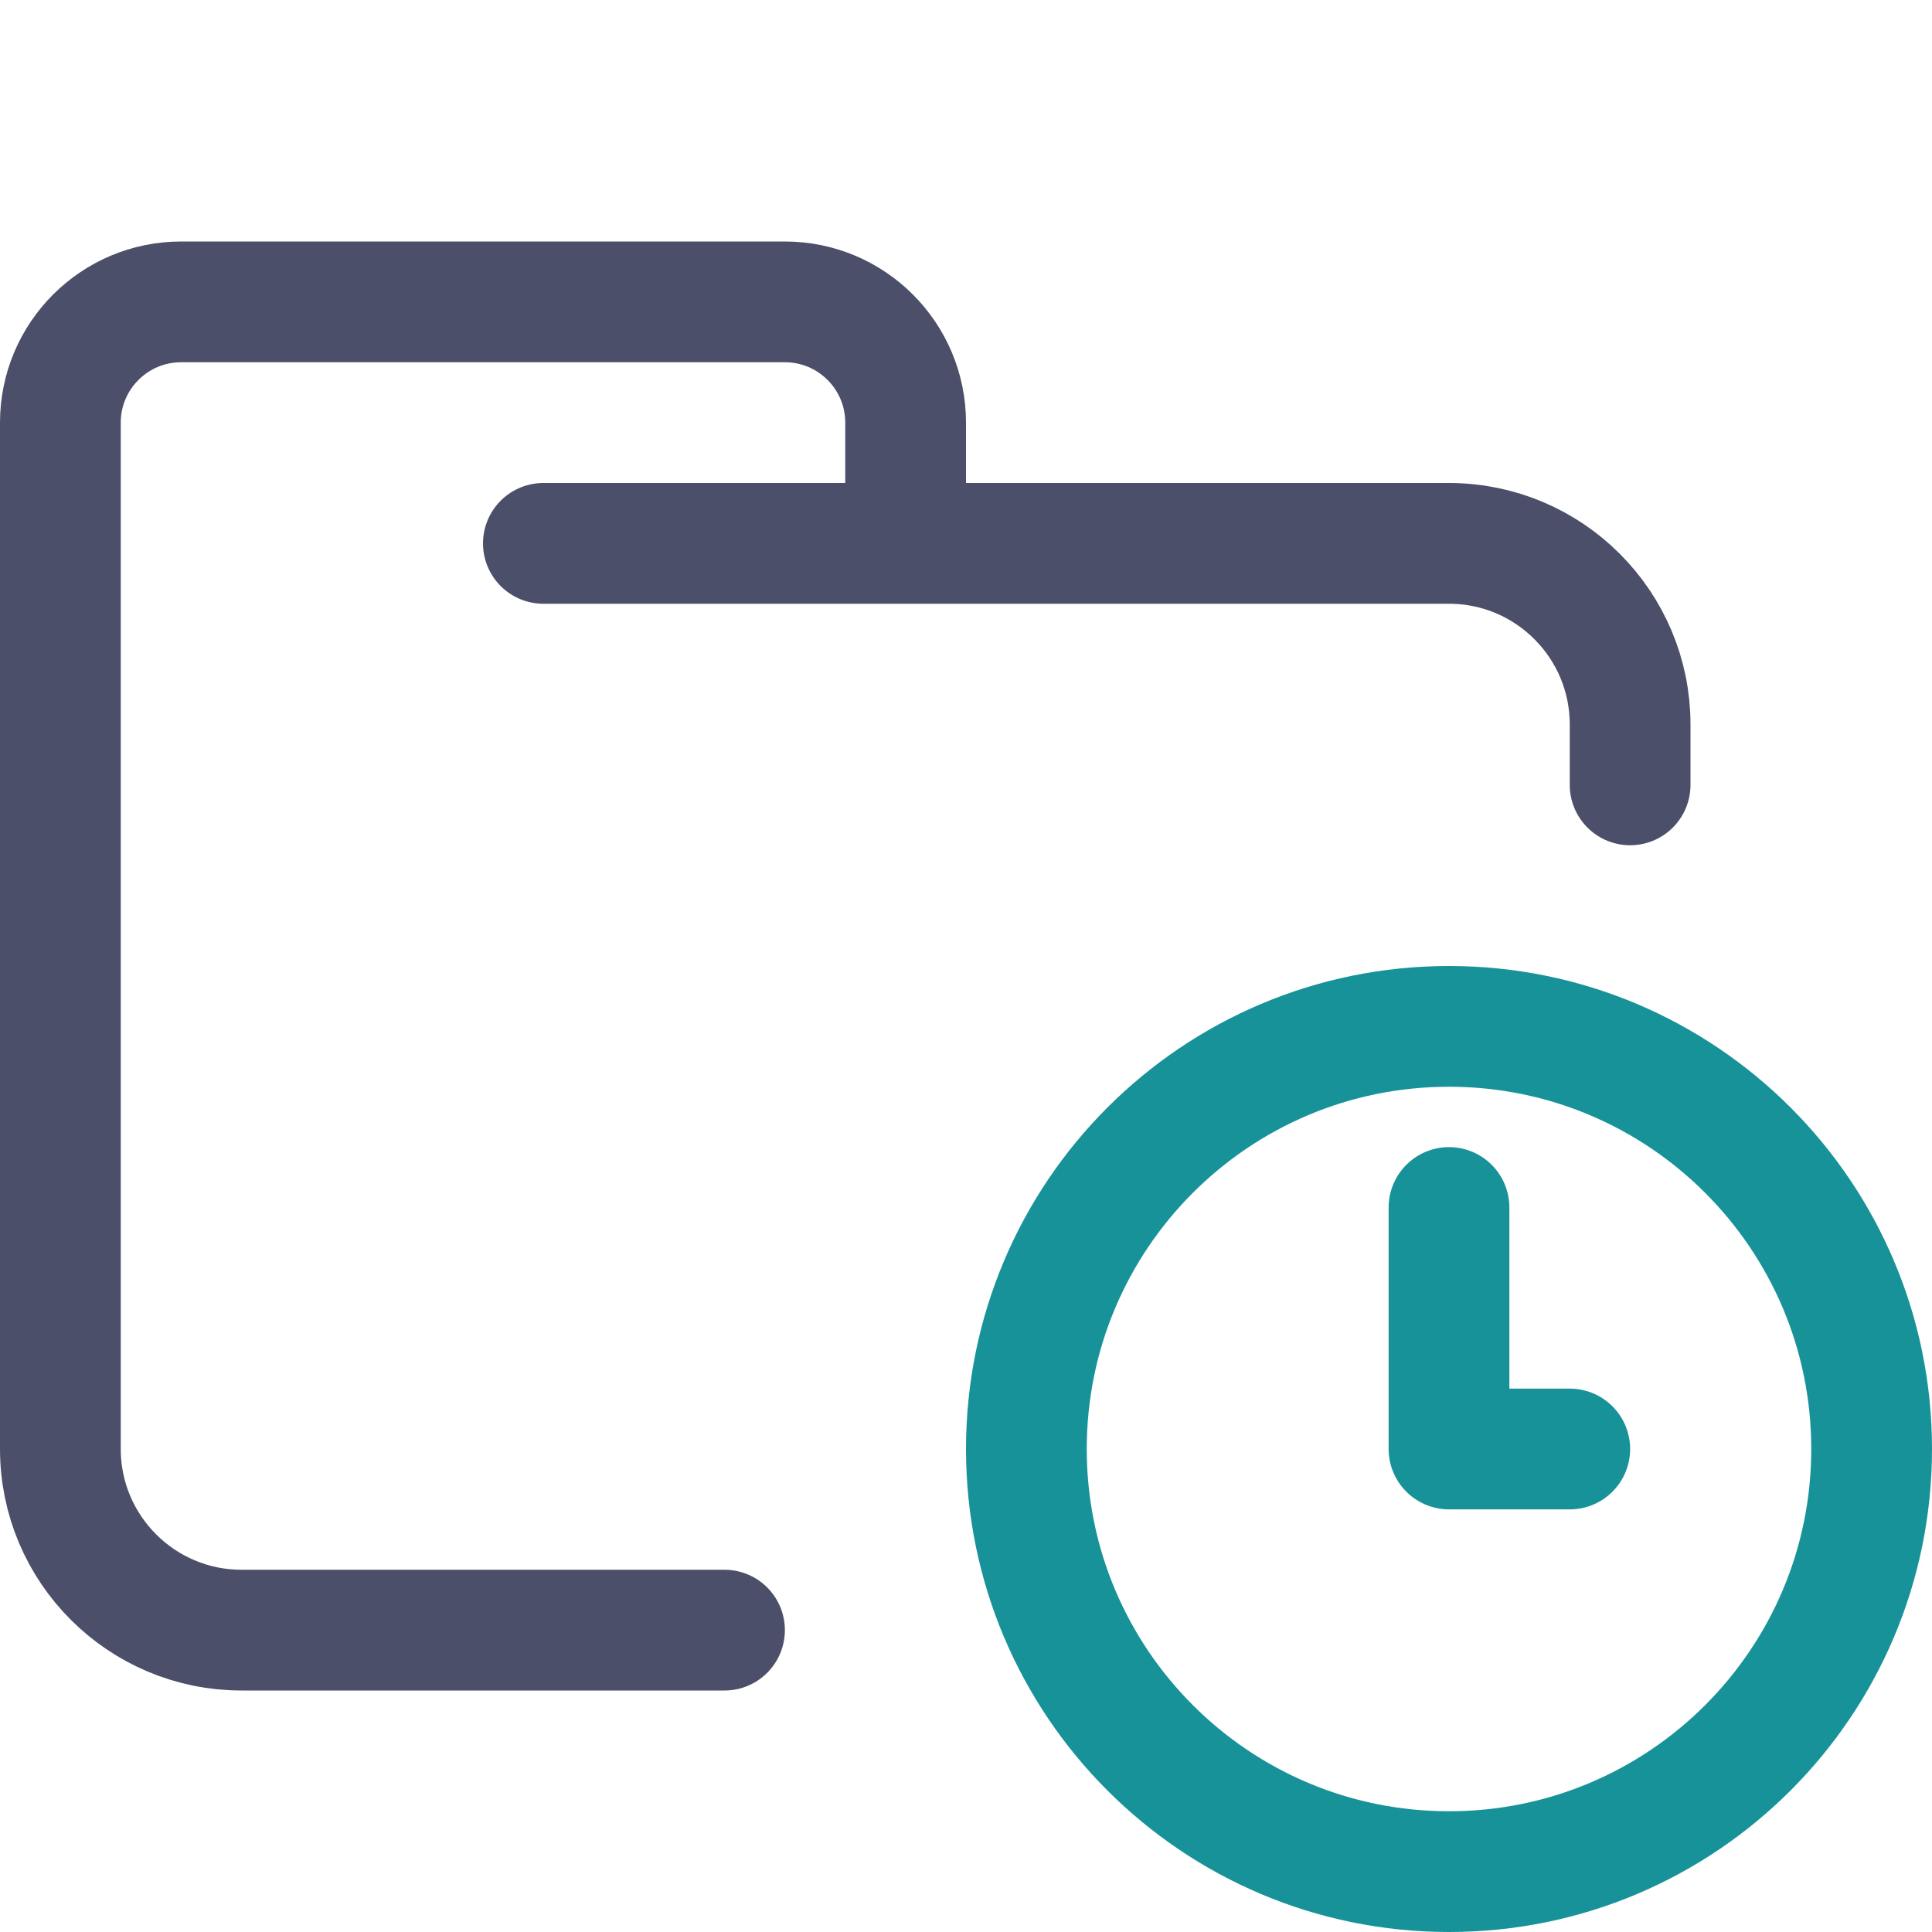
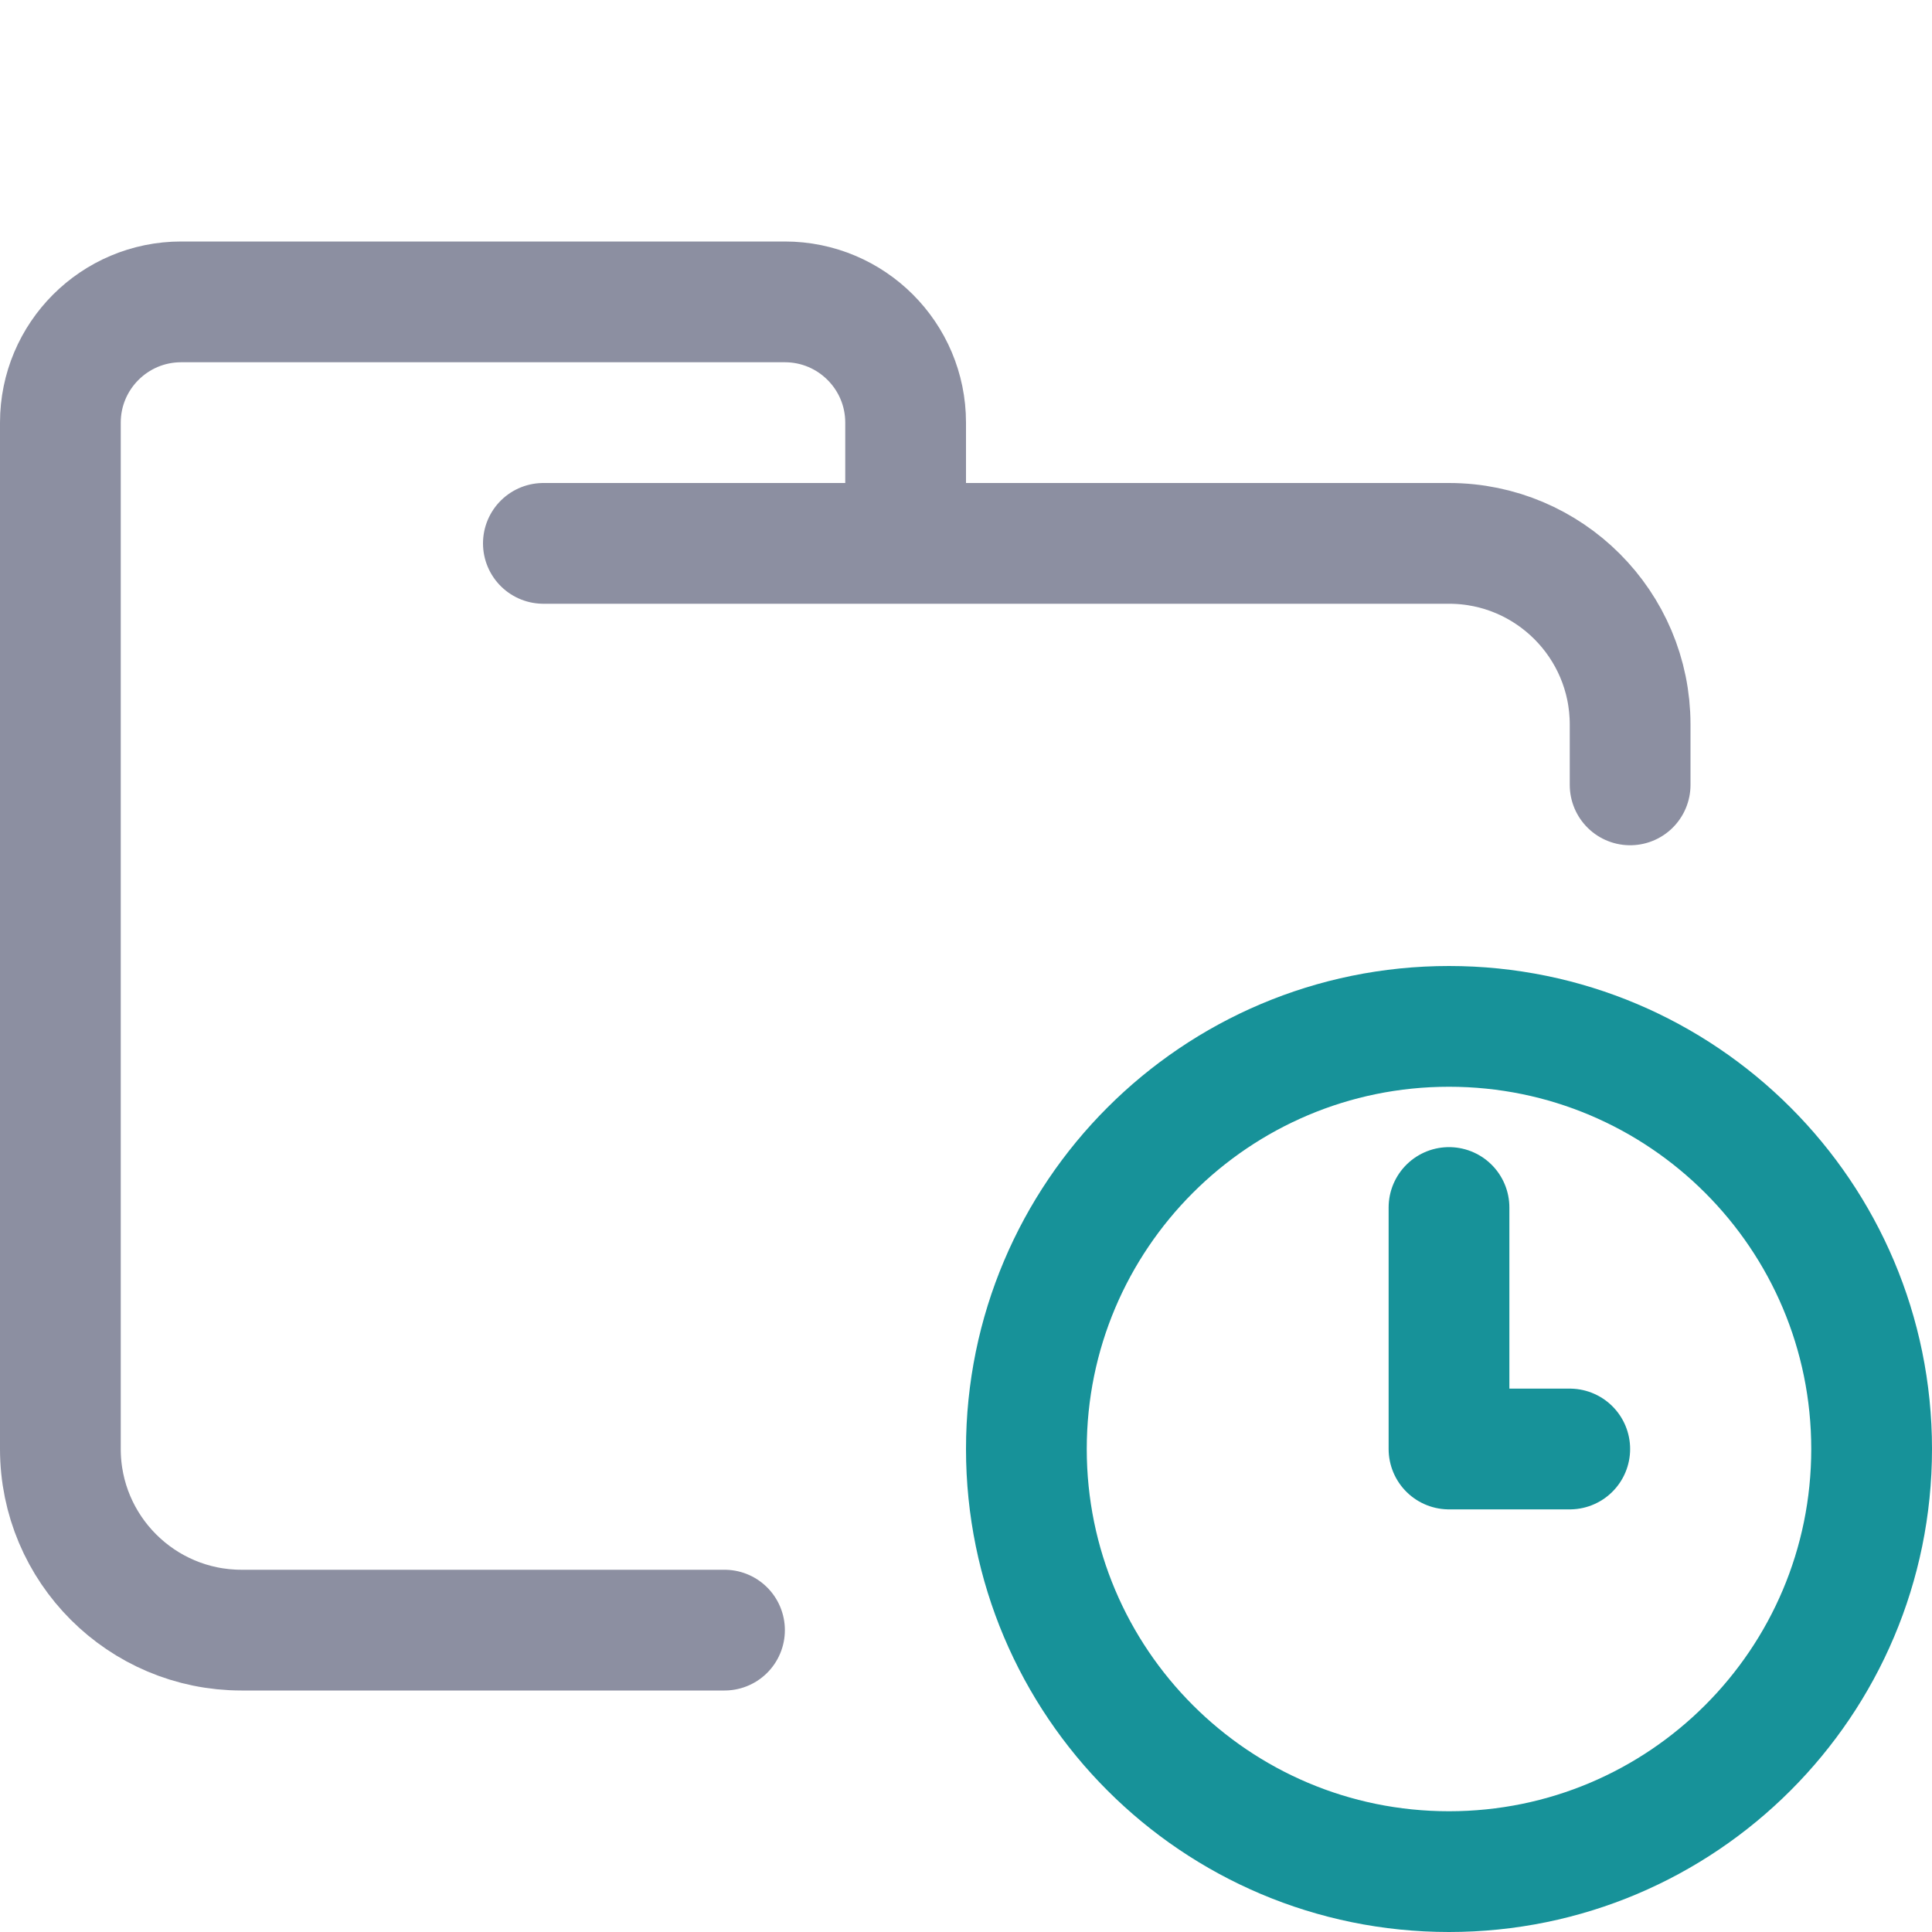
<svg xmlns="http://www.w3.org/2000/svg" width="16" height="16" viewBox="0 0 16 16">
  <g fill="none" stroke-linecap="round" stroke-linejoin="round">
-     <path stroke="#4c4f69" d="M 4.5,4.5 H 12 c 0.828,0 1.5,0.672 1.5,1.5 V 6.5 M 6,13.5 H 2 C 1.172,13.5 0.5,12.828 0.5,12 V 3.5 c 0,-0.552 0.448,-1 1,-1 h 5 c 0.552,0 1,0.448 1,1 v 1" />
+     <path stroke="#8C8FA1" d="M 4.5,4.5 H 12 c 0.828,0 1.5,0.672 1.5,1.5 V 6.5 M 6,13.5 H 2 C 1.172,13.5 0.5,12.828 0.5,12 V 3.5 c 0,-0.552 0.448,-1 1,-1 h 5 c 0.552,0 1,0.448 1,1 v 1" />
    <path stroke="#179299" d="m 12,15.5 c 1.933,0 3.5,-1.567 3.5,-3.5 0,-1.933 -1.567,-3.5 -3.5,-3.5 -1.933,0 -3.5,1.567 -3.5,3.5 0,1.933 1.567,3.5 3.5,3.5 z M 12,10 v 2 h 1" />
  </g>
</svg>
